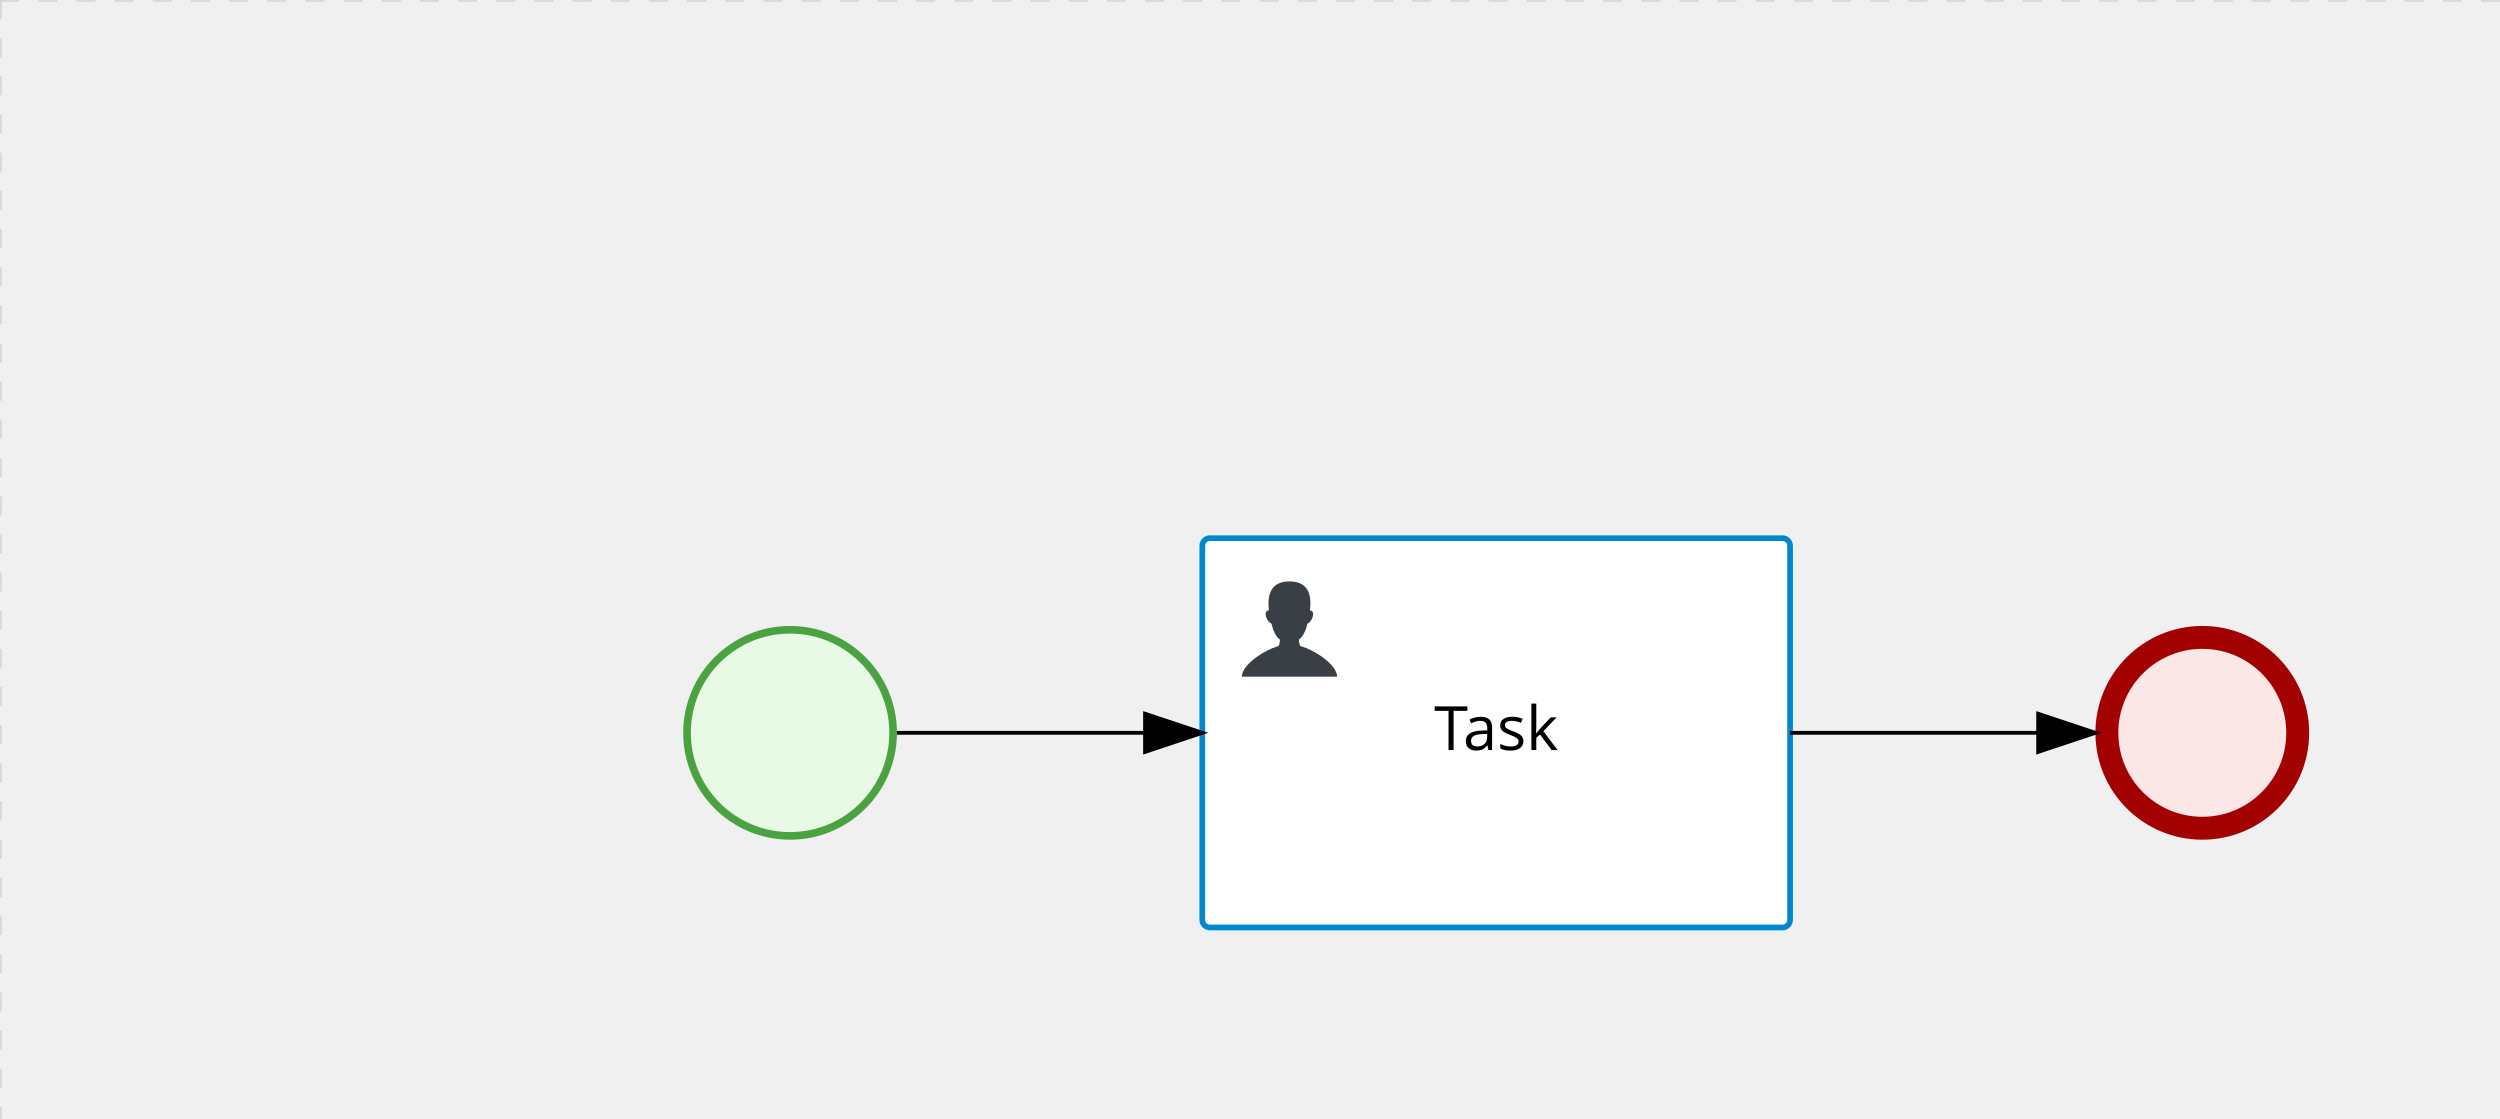
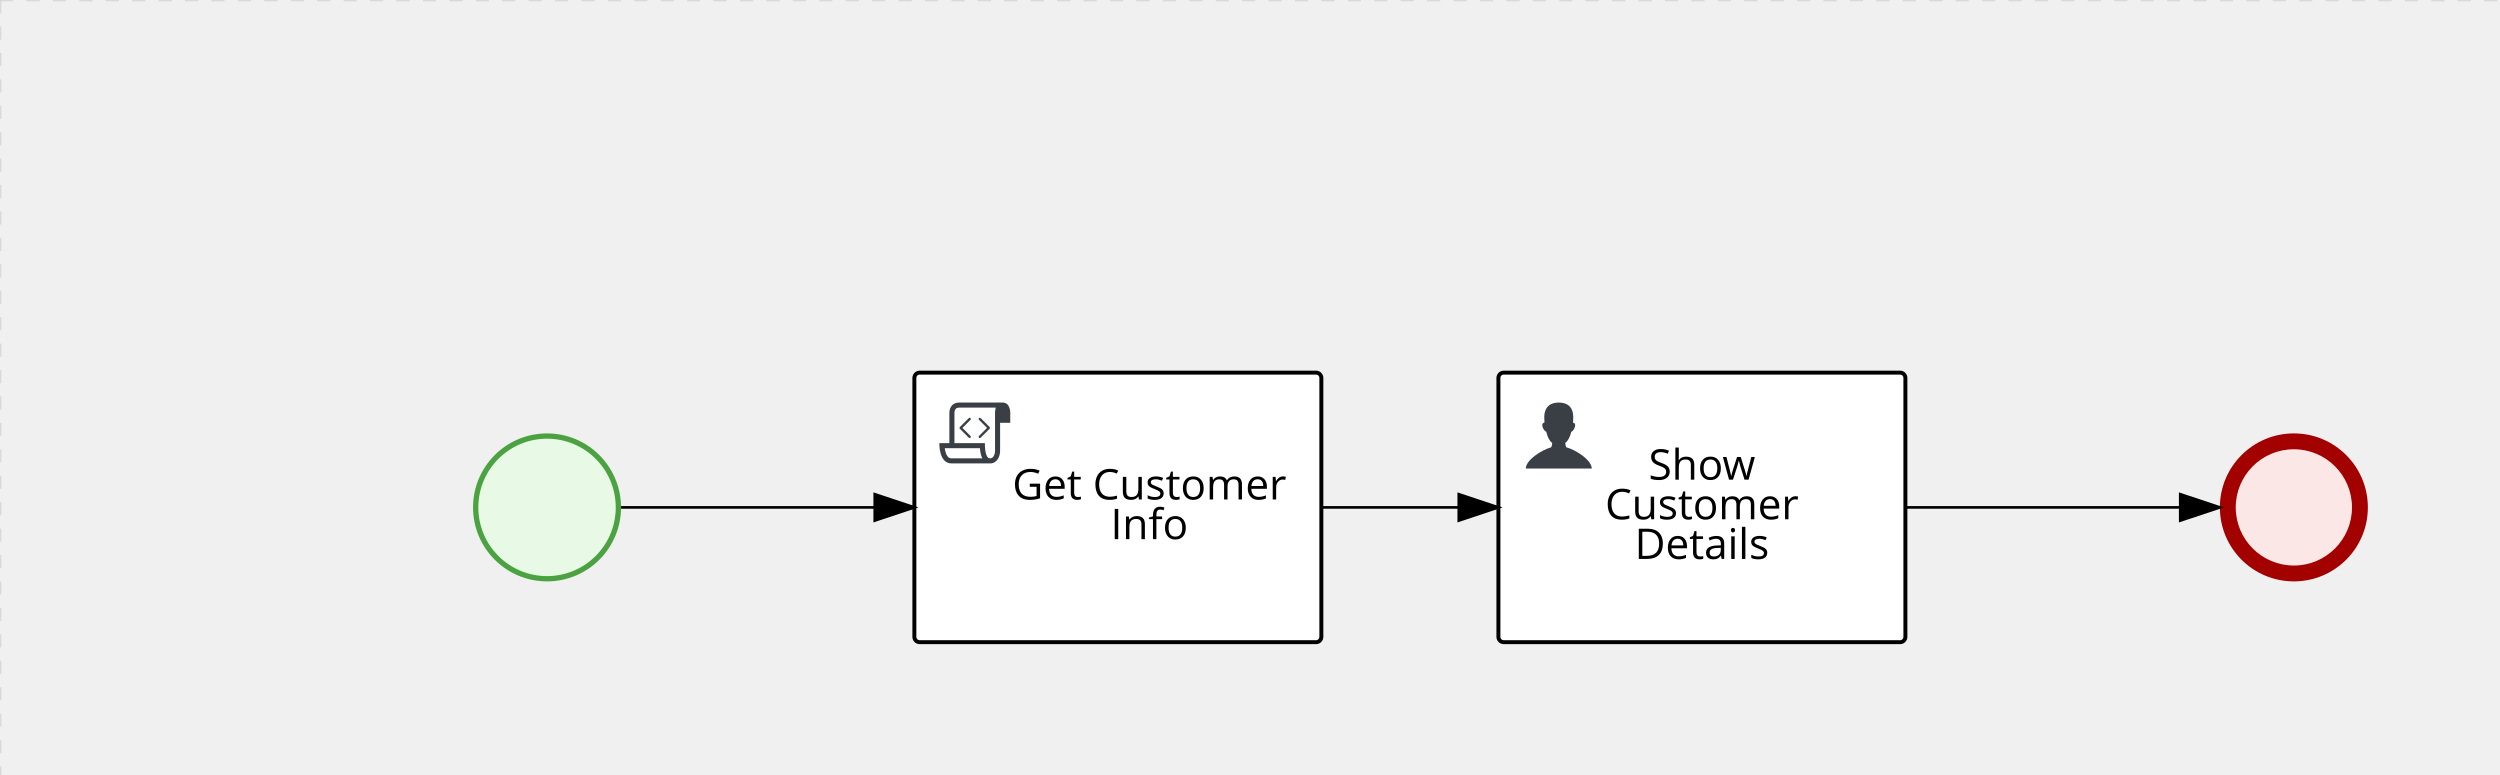
- <svg xmlns="http://www.w3.org/2000/svg" version="1.1" width="655" height="293" viewBox="0 0 655 293">
+ <svg xmlns="http://www.w3.org/2000/svg" version="1.1" width="946" height="293" viewBox="0 0 946 293">
  <defs />
  <g transform="matrix(1,0,0,1,0,0)">
    <g>
      <g>
        <g>
          <path fill="none" stroke="#d3d3d3" paint-order="fill stroke markers" d=" M 0 0 L 1200 0" stroke-miterlimit="10" stroke-opacity="0.8" stroke-dasharray="5" />
        </g>
        <g>
          <path fill="none" stroke="#d3d3d3" paint-order="fill stroke markers" d=" M 0 0 L 0 800" stroke-miterlimit="10" stroke-opacity="0.8" stroke-dasharray="5" />
        </g>
      </g>
      <g id="_181ADED6-8348-4757-A394-E939B0ABA9C8" bpmn2nodeid="_181ADED6-8348-4757-A394-E939B0ABA9C8" transform="matrix(1,0,0,1,179,164)">
        <g>
          <path fill="none" stroke="none" />
        </g>
        <g transform="matrix(0.125,0,0,0.125,0,0)">
          <g transform="matrix(1,0,0,1,0,0)">
            <path fill="#e8fae6" stroke="none" id="_181ADED6-8348-4757-A394-E939B0ABA9C8?shapeType=BACKGROUND" paint-order="stroke fill markers" d=" M 0 0 M 444 224 C 444 263.9 434.2 300.8 414.4 334.5 C 394.7 368.2 368 394.9 334.4 414.5 C 300.8 434.1 263.9 444 224 444 C 184.1 444 147.2 434.2 113.5 414.4 C 79.8 394.7 53.1 368 33.5 334.4 C 13.9 300.8 4 263.9 4 224 C 4 184.1 13.8 147.2 33.6 113.5 C 53.4 79.8 80.1 53.1 113.6 33.5 C 147.1 13.9 184.1 4 224 4 C 263.9 4 300.8 13.8 334.5 33.6 C 368.2 53.4 394.9 80.1 414.5 113.6 C 434.1 147.1 444 184.1 444 224 Z" />
          </g>
          <g>
            <g transform="matrix(1,0,0,1,0,0)">
              <g transform="matrix(1,0,0,1,0,0)">
-                 <path fill="rgb(74,162,65)" stroke="none" id="_181ADED6-8348-4757-A394-E939B0ABA9C8?shapeType=BORDER&amp;renderType=FILL" paint-order="stroke fill markers" d=" M 0 0 M 224 0 C 100.3 0 0 100.3 0 224 C 0 347.7 100.3 448 224 448 C 347.7 448 448 347.7 448 224 C 448 100.3 347.7 0 224 0 Z M 0 0 M 224 432 C 109.1 432 16 338.9 16 224 C 16 109.1 109.1 16 224 16 C 338.9 16 432 109.1 432 224 C 432 338.9 338.9 432 224 432 Z" />
+                 <path fill="#4aa241" stroke="none" id="_181ADED6-8348-4757-A394-E939B0ABA9C8?shapeType=BORDER&amp;renderType=FILL" paint-order="stroke fill markers" d=" M 0 0 M 224 0 C 100.3 0 0 100.3 0 224 C 0 347.7 100.3 448 224 448 C 347.7 448 448 347.7 448 224 C 448 100.3 347.7 0 224 0 Z M 0 0 M 224 432 C 109.1 432 16 338.9 16 224 C 16 109.1 109.1 16 224 16 C 338.9 16 432 109.1 432 224 C 432 338.9 338.9 432 224 432 Z" />
              </g>
            </g>
          </g>
        </g>
        <g transform="matrix(1,0,0,1,28,61)" />
      </g>
      <g transform="matrix(1,0,0,1,179,164)" />
-       <g id="_F6B8D688-44C9-4A52-B05C-10EA52D4098D" bpmn2nodeid="_F6B8D688-44C9-4A52-B05C-10EA52D4098D" transform="matrix(1,0,0,1,549,164)">
+       <g id="_F6B8D688-44C9-4A52-B05C-10EA52D4098D" bpmn2nodeid="_F6B8D688-44C9-4A52-B05C-10EA52D4098D" transform="matrix(1,0,0,1,840,164)">
        <g>
          <path fill="none" stroke="none" />
        </g>
        <g transform="matrix(0.125,0,0,0.125,0,0)">
          <g transform="matrix(1,0,0,1,0,0)">
            <path fill="#fce7e7" stroke="none" id="_F6B8D688-44C9-4A52-B05C-10EA52D4098D?shapeType=BACKGROUND" paint-order="stroke fill markers" d=" M 0 0 M 444 224 C 444 263.9 434.2 300.8 414.4 334.5 C 394.7 368.2 368 394.9 334.4 414.5 C 300.8 434.1 263.9 444 224 444 C 184.1 444 147.2 434.2 113.5 414.4 C 79.8 394.7 53.1 368 33.5 334.4 C 13.9 300.8 4 263.9 4 224 C 4 184.1 13.8 147.2 33.6 113.5 C 53.4 79.8 80.1 53.1 113.6 33.5 C 147.1 13.9 184.1 4 224 4 C 263.9 4 300.8 13.8 334.5 33.6 C 368.2 53.4 394.9 80.1 414.5 113.6 C 434.1 147.1 444 184.1 444 224 Z" />
          </g>
          <g>
            <g transform="matrix(1,0,0,1,0,0)">
              <g transform="matrix(1,0,0,1,0,0)">
                <path fill="rgb(163,0,0)" stroke="none" id="_F6B8D688-44C9-4A52-B05C-10EA52D4098D?shapeType=BORDER&amp;renderType=FILL" paint-order="stroke fill markers" d=" M 0 0 M 224 0 C 100.3 0 0 100.3 0 224 C 0 347.7 100.3 448 224 448 C 347.7 448 448 347.7 448 224 C 448 100.3 347.7 0 224 0 Z M 0 0 M 224 400 C 126.8 400 48 321.2 48 224 C 48 126.8 126.8 48 224 48 C 321.2 48 400 126.8 400 224 C 400 321.2 321.2 400 224 400 Z" />
              </g>
            </g>
          </g>
        </g>
        <g transform="matrix(1,0,0,1,28,61)" />
      </g>
-       <g transform="matrix(1,0,0,1,549,164)" />
-       <g id="_5D57A19D-4B7C-40DC-8BDF-E86E3B12A96E" bpmn2nodeid="_5D57A19D-4B7C-40DC-8BDF-E86E3B12A96E" transform="matrix(1,0,0,1,315,141)">
+       <g transform="matrix(1,0,0,1,840,164)" />
+       <g id="_5D57A19D-4B7C-40DC-8BDF-E86E3B12A96E" bpmn2nodeid="_5D57A19D-4B7C-40DC-8BDF-E86E3B12A96E" transform="matrix(1,0,0,1,567,141)">
        <g>
          <path fill="none" stroke="none" />
        </g>
        <g transform="matrix(1,0,0,1,0,0)">
          <path fill="#ffffff" stroke="none" id="_5D57A19D-4B7C-40DC-8BDF-E86E3B12A96E?shapeType=BACKGROUND" paint-order="stroke fill markers" d=" M 2 0 L 152 0 L 152 0 A 2 2 0 0 1 154 2 L 154 100 L 154 100 A 2 2 0 0 1 152 102 L 2 102 L 2 102 A 2 2 0 0 1 0 100 L 0 2 L 0 2 A 2 2 0 0 1 2 0 Z" />
        </g>
        <g transform="matrix(1,0,0,1,0,0)">
-           <path fill="none" stroke="rgb(0,136,206)" id="_5D57A19D-4B7C-40DC-8BDF-E86E3B12A96E?shapeType=BORDER&amp;renderType=STROKE" paint-order="fill stroke markers" d=" M 2 0 L 152 0 L 152 0 A 2 2 0 0 1 154 2 L 154 100 L 154 100 A 2 2 0 0 1 152 102 L 2 102 L 2 102 A 2 2 0 0 1 0 100 L 0 2 L 0 2 A 2 2 0 0 1 2 0 Z" stroke-miterlimit="10" stroke-width="1.5" stroke-dasharray="" />
+           <path fill="none" stroke="rgb(0,0,0)" id="_5D57A19D-4B7C-40DC-8BDF-E86E3B12A96E?shapeType=BORDER&amp;renderType=STROKE" paint-order="fill stroke markers" d=" M 2 0 L 152 0 L 152 0 A 2 2 0 0 1 154 2 L 154 100 L 154 100 A 2 2 0 0 1 152 102 L 2 102 L 2 102 A 2 2 0 0 1 0 100 L 0 2 L 0 2 A 2 2 0 0 1 2 0 Z" stroke-miterlimit="10" stroke-width="1.5" stroke-dasharray="" />
        </g>
        <g>
          <g transform="matrix(0.06,0,0,0.06,9.4,9.4)">
            <g transform="matrix(1,0,0,1,0,0)">
              <path fill="#393f44" stroke="none" id="_5D57A19D-4B7C-40DC-8BDF-E86E3B12A96Eundefined" paint-order="stroke fill markers" d=" M 0 0 M 16 445.21 C 16 440.869 18.784 431.129 22.001 424.217 C 35.768 394.64 77.283 359.28 129 333.084 C 144.516 325.224 157.347 319.964 167.807 317.174 C 171.932 316.074 175.729 314.414 176.525 313.363 C 178.894 310.234 180.914 302.908 181.727 294.5 L 182.5 286.5 L 178.507 283.455 C 166.303 274.146 154.284 251.678 148.04 226.5 C 145.611 216.707 145.056 215.462 142.984 215.158 C 141.703 214.97 138.083 212.243 134.939 209.099 C 123.233 197.393 116.891 177.376 121.44 166.49 C 123.002 162.751 128.155 159.01 131.75 159.004 C 134.448 159 134.471 158.603 132.914 138.788 C 130.927 113.496 134.279 92.265 143.132 74.076 C 152.232 55.38 167.569 42.882 189.049 36.66 C 210.203 30.532 237.797 30.532 258.951 36.66 C 300.042 48.563 318.958 83.806 314.955 141 C 314.32 150.075 313.624 157.788 313.409 158.14 C 313.194 158.493 314.575 159.073 316.479 159.43 C 328.929 161.766 330.986 177.018 321.496 196.621 C 316.903 206.109 309.357 214.508 304.817 215.185 C 303.023 215.453 302.293 217.146 299.943 226.5 C 296.659 239.567 294.474 245.305 287.948 257.995 C 282.491 268.606 273.035 281.109 268.108 284.229 L 264.871 286.278 L 265.518 292.889 C 266.345 301.33 268.639 309.871 270.877 312.837 C 272.067 314.415 275.002 315.79 280.063 317.139 C 291.069 320.075 303.617 325.274 321 334.102 C 369.815 358.891 410.848 393.758 425.032 422.5 C 429.07 430.682 432 440.232 432 445.21 L 432 448 L 224 448 L 16 448 L 16 445.21 Z" />
            </g>
          </g>
        </g>
        <g transform="matrix(1,0,0,1,4.04,13.68)">
          <g transform="matrix(0.04,0,0,0.04,63.36,69.12)">
            <g transform="matrix(1,0,0,1,0,0)">
              <path fill="none" stroke="none" />
            </g>
            <g transform="matrix(1,0,0,1,0,0)">
              <path fill="none" stroke="none" />
            </g>
          </g>
        </g>
-         <g transform="matrix(1,0,0,1,60.75,43.5)">
-           <text fill="#000000" stroke="none" font-family="Open Sans" font-size="12pt" font-style="normal" font-weight="normal" text-decoration="normal" x="16.25" y="12" text-anchor="middle" dominant-baseline="alphabetic">Task</text>
+         <g transform="matrix(1,0,0,1,38.29688,28.5)">
+           <text fill="#000000" stroke="none" font-family="Open Sans" font-size="12pt" font-style="normal" font-weight="normal" text-decoration="normal" x="38.703" y="12" text-anchor="middle" dominant-baseline="alphabetic">    Show     </text>
+           <text fill="#000000" stroke="none" font-family="Open Sans" font-size="12pt" font-style="normal" font-weight="normal" text-decoration="normal" x="38.703" y="27" text-anchor="middle" dominant-baseline="alphabetic">Customer </text>
+           <text fill="#000000" stroke="none" font-family="Open Sans" font-size="12pt" font-style="normal" font-weight="normal" text-decoration="normal" x="38.703" y="42" text-anchor="middle" dominant-baseline="alphabetic">   Details   </text>
+         </g>
+       </g>
+       <g id="_508FD212-8FD6-4BEC-AFC6-0856CFCB3271" bpmn2nodeid="_508FD212-8FD6-4BEC-AFC6-0856CFCB3271">
+         <g>
+           <path fill="none" stroke="#000000" paint-order="fill stroke markers" d=" M 721 192 L 825 192" stroke-miterlimit="10" stroke-dasharray="" />
+         </g>
+         <g transform="matrix(1,0,0,1,721,192)" />
+         <g transform="matrix(6.123233995736766e-17,1,-1,6.123233995736766e-17,840,187)">
+           <path fill="#000000" stroke="#000000" paint-order="fill stroke markers" d=" M 10 15 L 0 15 L 5 0 Z" stroke-miterlimit="10" stroke-dasharray="" />
+         </g>
+         <g transform="matrix(1,0,0,1,721,182)" />
+       </g>
+       <g id="_793FCBBF-E832-40F6-84E5-37F5270913DC" bpmn2nodeid="_793FCBBF-E832-40F6-84E5-37F5270913DC" transform="matrix(1,0,0,1,346,141)">
+         <g>
+           <path fill="none" stroke="none" />
+         </g>
+         <g transform="matrix(1,0,0,1,0,0)">
+           <path fill="#ffffff" stroke="none" id="_793FCBBF-E832-40F6-84E5-37F5270913DC?shapeType=BACKGROUND" paint-order="stroke fill markers" d=" M 2 0 L 152 0 L 152 0 A 2 2 0 0 1 154 2 L 154 100 L 154 100 A 2 2 0 0 1 152 102 L 2 102 L 2 102 A 2 2 0 0 1 0 100 L 0 2 L 0 2 A 2 2 0 0 1 2 0 Z" />
+         </g>
+         <g transform="matrix(1,0,0,1,0,0)">
+           <path fill="none" stroke="rgb(0,0,0)" id="_793FCBBF-E832-40F6-84E5-37F5270913DC?shapeType=BORDER&amp;renderType=STROKE" paint-order="fill stroke markers" d=" M 2 0 L 152 0 L 152 0 A 2 2 0 0 1 154 2 L 154 100 L 154 100 A 2 2 0 0 1 152 102 L 2 102 L 2 102 A 2 2 0 0 1 0 100 L 0 2 L 0 2 A 2 2 0 0 1 2 0 Z" stroke-miterlimit="10" stroke-width="1.5" stroke-dasharray="" />
+         </g>
+         <g>
+           <g transform="matrix(0.06,0,0,0.06,9.4,9.4)">
+             <g transform="matrix(1,0,0,1,0,0)">
+               <path fill="#393f44" stroke="none" id="_793FCBBF-E832-40F6-84E5-37F5270913DCundefined" paint-order="stroke fill markers" d=" M 0 0 M 197.3 130.2 C 194.4 127.3 189.6 127.3 186.7 130.2 L 130.2 186.7 C 127.3 189.6 127.3 194.4 130.2 197.3 L 186.7 253.8 C 188.1 255.3 190.1 256 192 256 C 193.9 256 195.9 255.3 197.3 253.7 C 200.2 250.8 200.2 246 197.3 243.1 L 146.2 192 L 197.3 140.8 C 200.2 137.9 200.2 133.1 197.3 130.2 Z" />
+             </g>
+             <g transform="matrix(1,0,0,1,0,0)">
+               <path fill="#393f44" stroke="none" id="_793FCBBF-E832-40F6-84E5-37F5270913DCundefined" paint-order="stroke fill markers" d=" M 0 0 M 261.3 130.2 C 258.4 127.3 253.6 127.3 250.7 130.2 C 247.8 133.1 247.8 137.9 250.7 140.8 L 301.8 191.9 L 250.7 243 C 247.8 245.9 247.8 250.7 250.7 253.6 C 252.1 255.3 254.1 256 256 256 C 257.9 256 259.9 255.3 261.3 253.8 L 317.8 197.3 C 320.7 194.4 320.7 189.6 317.8 186.7 L 261.3 130.2 Z" />
+             </g>
+             <g transform="matrix(1,0,0,1,0,0)">
+               <path fill="#393f44" stroke="none" id="_793FCBBF-E832-40F6-84E5-37F5270913DCundefined" paint-order="stroke fill markers" d=" M 0 0 M 400 32 C 400 32 152.8 32 128 32 C 62 32 64 96 64 96 L 64 288 L 1 288 C 1 288 -4 416 78 416 L 320 416 C 368 416 384 368 384 336 C 384 314.2 384 224.4 384 160 L 448 160 L 448 96 C 448 96 449 32 400 32 Z M 0 0 M 78 383.9 C 68.5 383.9 61.6 381.1 55.5 374.9 C 43.4 362.4 37.5 339.6 34.9 320 L 256.9 320 C 257.1 322.7 257.3 325.4 257.6 328.2 C 260 351.6 264.7 370.1 271.9 383.9 L 78 383.9 L 78 383.9 Z M 0 0 M 352 336 C 352 345.9 349.6 360.3 342.9 371 C 337.2 380.1 330.4 384 320 384 C 285 384 288 288 288 288 L 96 288 L 96 96 L 96 95.9 L 96 95.1 C 96 90.6 97.6 78.3 104.7 71.2 C 106.5 69.4 111.9 64 128 64 L 356.5 64 C 354.4 72.8 352.8 81.8 352.2 89.9 C 352.2 90.5 352.1 91.1 352.1 91.7 C 352.1 92 352.1 92.3 352.1 92.6 C 352 94.8 352 96 352 96 L 352 160 L 352 336 Z" />
+             </g>
+           </g>
+         </g>
+         <g transform="matrix(1,0,0,1,35,36)">
+           <text fill="#000000" stroke="none" font-family="Open Sans" font-size="12pt" font-style="normal" font-weight="normal" text-decoration="normal" x="53.918" y="12" text-anchor="middle" dominant-baseline="alphabetic">Get Customer </text>
+           <text fill="#000000" stroke="none" font-family="Open Sans" font-size="12pt" font-style="normal" font-weight="normal" text-decoration="normal" x="53.918" y="27" text-anchor="middle" dominant-baseline="alphabetic">         Info          </text>
        </g>
      </g>
      <g id="_16A5A48B-4F83-47AA-868F-D10395DA0A52" bpmn2nodeid="_16A5A48B-4F83-47AA-868F-D10395DA0A52">
        <g>
-           <path fill="none" stroke="#000000" paint-order="fill stroke markers" d=" M 235 192 L 300 192" stroke-miterlimit="10" stroke-dasharray="" />
+           <path fill="none" stroke="rgb(0,0,0)" paint-order="fill stroke markers" d=" M 235 192 L 331 192" stroke-miterlimit="10" stroke-dasharray="" />
        </g>
        <g transform="matrix(1,0,0,1,235,192)" />
-         <g transform="matrix(6.123233995736766e-17,1,-1,6.123233995736766e-17,315,187)">
-           <path fill="#000000" stroke="#000000" paint-order="fill stroke markers" d=" M 10 15 L 0 15 L 5 0 Z" stroke-miterlimit="10" stroke-dasharray="" />
+         <g transform="matrix(6.123233995736766e-17,1,-1,6.123233995736766e-17,346,187)">
+           <path fill="rgb(0,0,0)" stroke="rgb(0,0,0)" paint-order="fill stroke markers" d=" M 10 15 L 0 15 L 5 0 Z" stroke-miterlimit="10" stroke-dasharray="" />
        </g>
        <g transform="matrix(1,0,0,1,235,182)" />
      </g>
-       <g id="_508FD212-8FD6-4BEC-AFC6-0856CFCB3271" bpmn2nodeid="_508FD212-8FD6-4BEC-AFC6-0856CFCB3271">
+       <g id="_E61A7C22-EA09-4828-934A-FE86FEF35BEB" bpmn2nodeid="_E61A7C22-EA09-4828-934A-FE86FEF35BEB">
        <g>
-           <path fill="none" stroke="#000000" paint-order="fill stroke markers" d=" M 469 192 L 534 192" stroke-miterlimit="10" stroke-dasharray="" />
+           <path fill="none" stroke="rgb(0,0,0)" paint-order="fill stroke markers" d=" M 500 192 L 552 192" stroke-miterlimit="10" stroke-dasharray="" />
        </g>
-         <g transform="matrix(1,0,0,1,469,192)" />
-         <g transform="matrix(6.123233995736766e-17,1,-1,6.123233995736766e-17,549,187)">
-           <path fill="#000000" stroke="#000000" paint-order="fill stroke markers" d=" M 10 15 L 0 15 L 5 0 Z" stroke-miterlimit="10" stroke-dasharray="" />
+         <g transform="matrix(1,0,0,1,500,192)" />
+         <g transform="matrix(6.123233995736766e-17,1,-1,6.123233995736766e-17,567,187)">
+           <path fill="rgb(0,0,0)" stroke="rgb(0,0,0)" paint-order="fill stroke markers" d=" M 10 15 L 0 15 L 5 0 Z" stroke-miterlimit="10" stroke-dasharray="" />
        </g>
-         <g transform="matrix(1,0,0,1,469,182)" />
+         <g transform="matrix(1,0,0,1,500,182)" />
      </g>
-       <g transform="matrix(1,0,0,1,315,141)" />
+       <g transform="matrix(1,0,0,1,567,141)" />
+       <g transform="matrix(1,0,0,1,346,141)" />
    </g>
  </g>
</svg>
